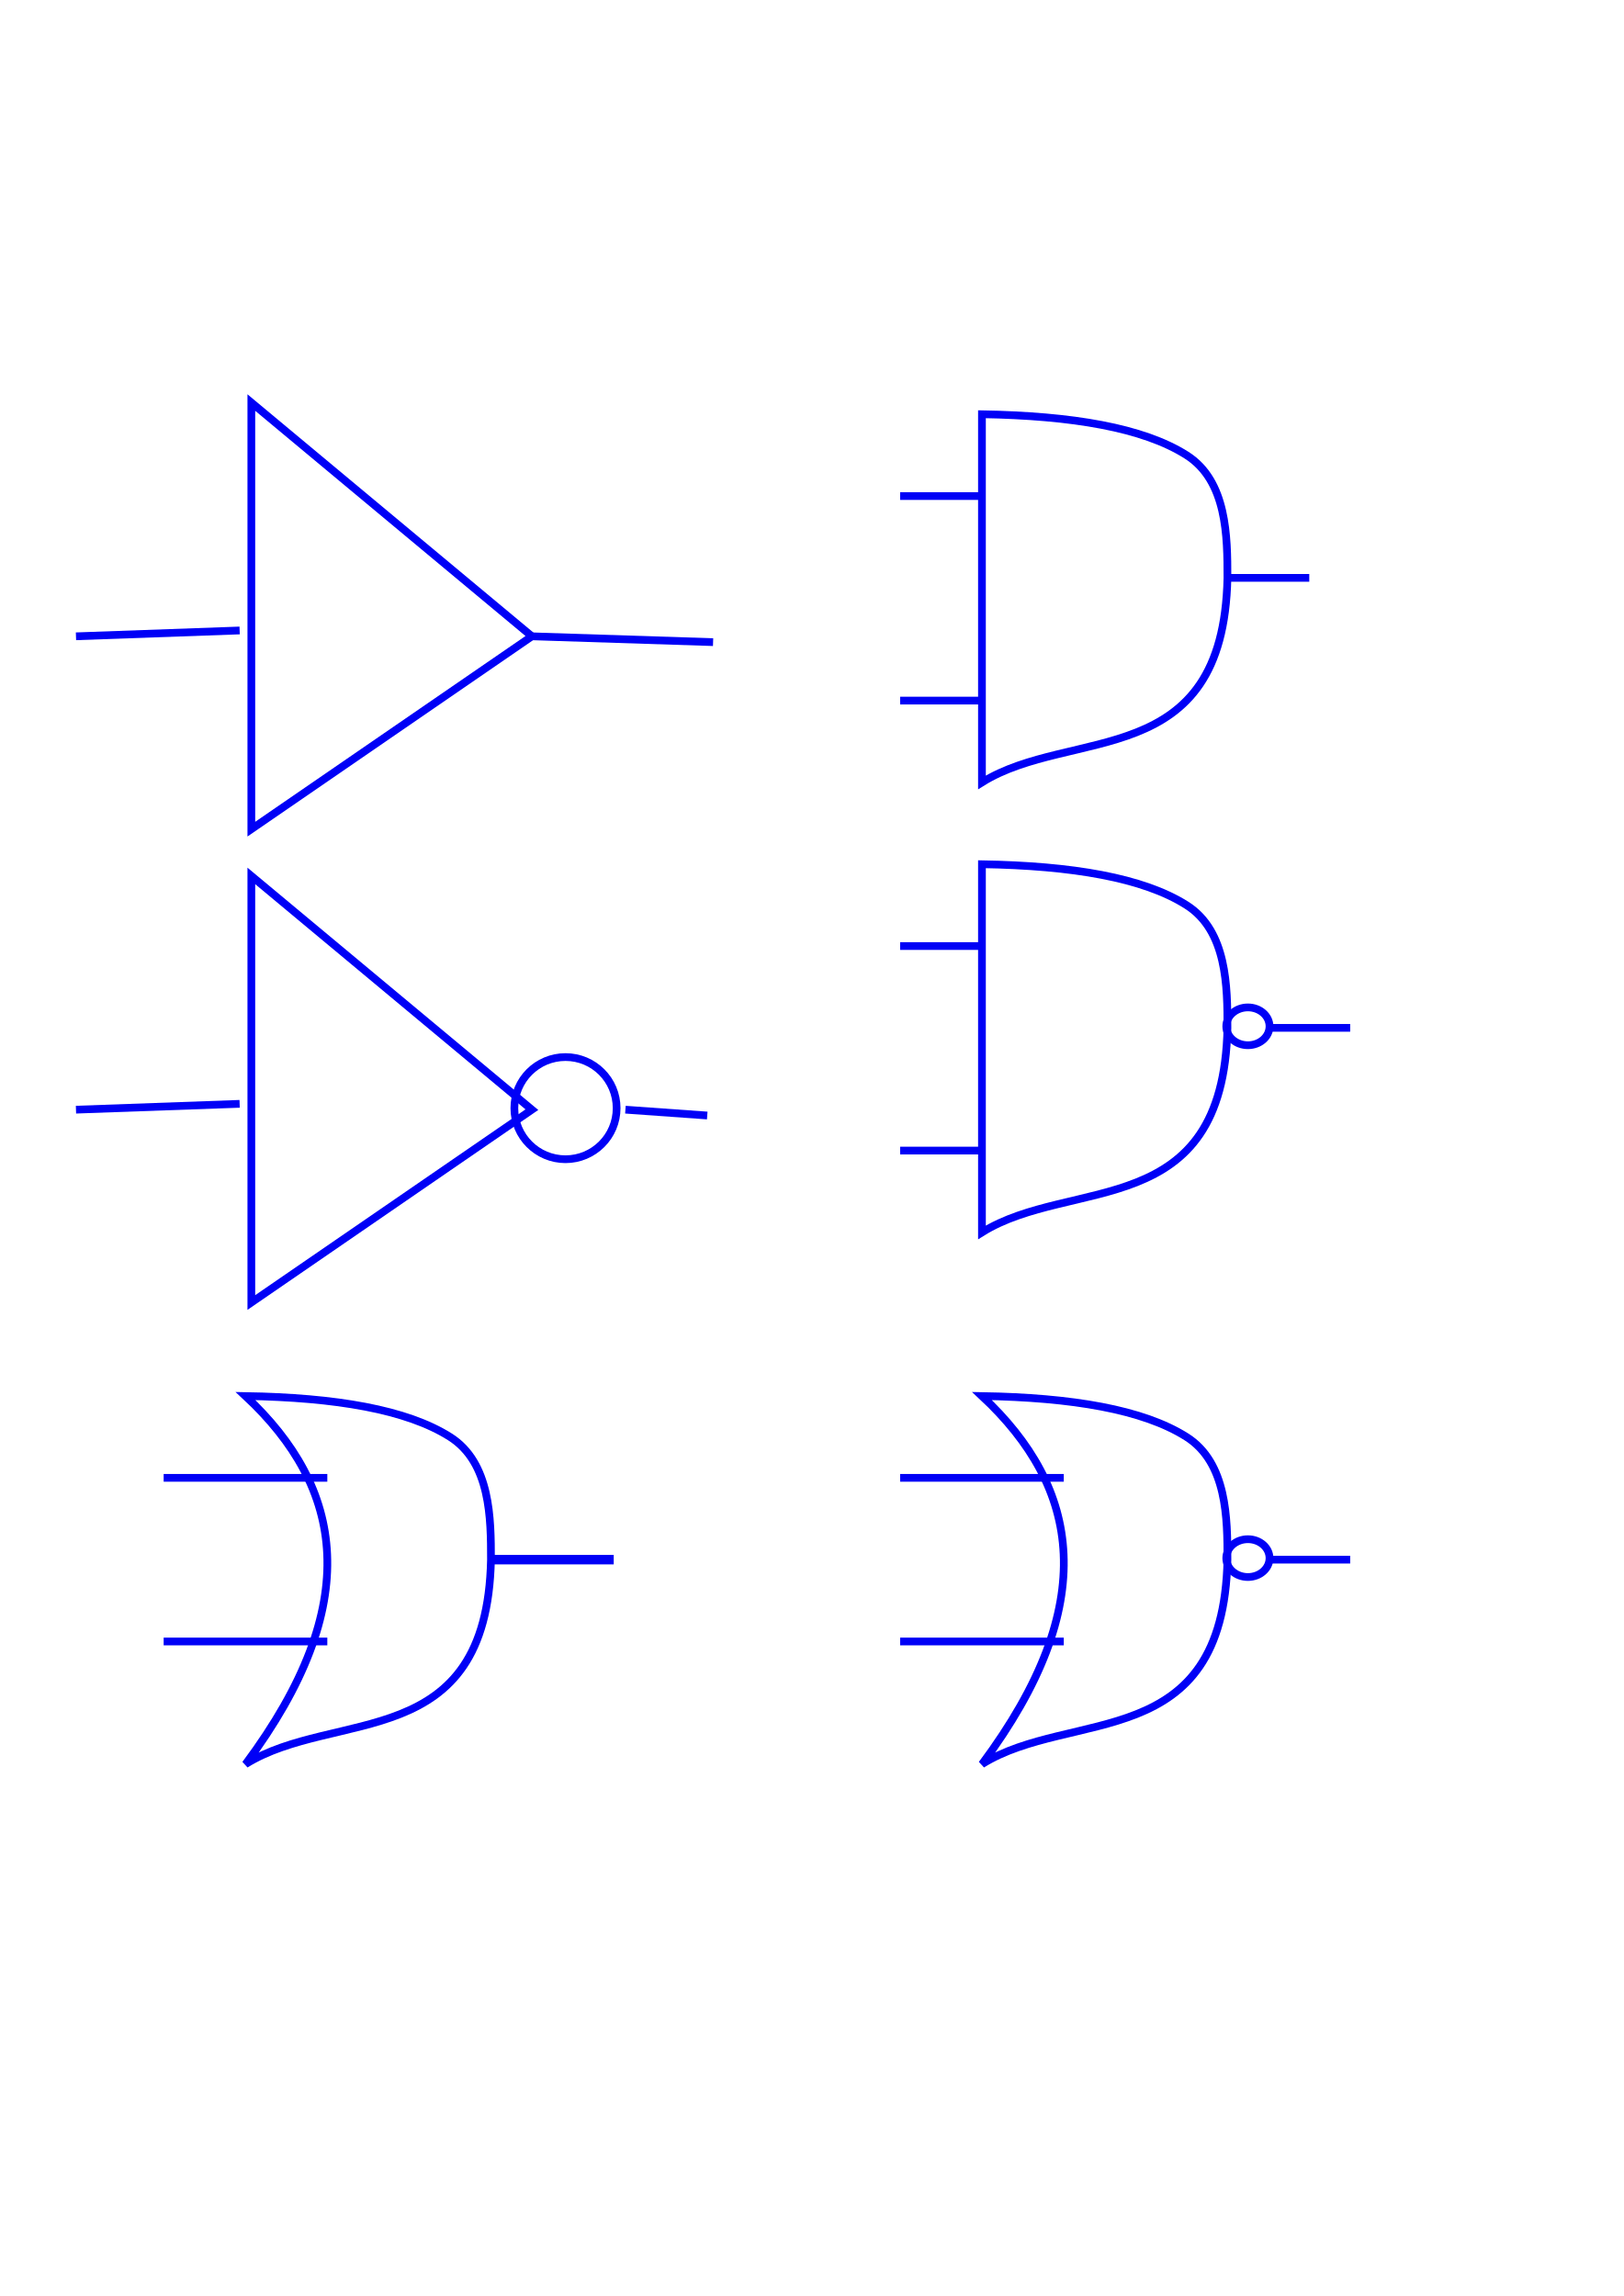
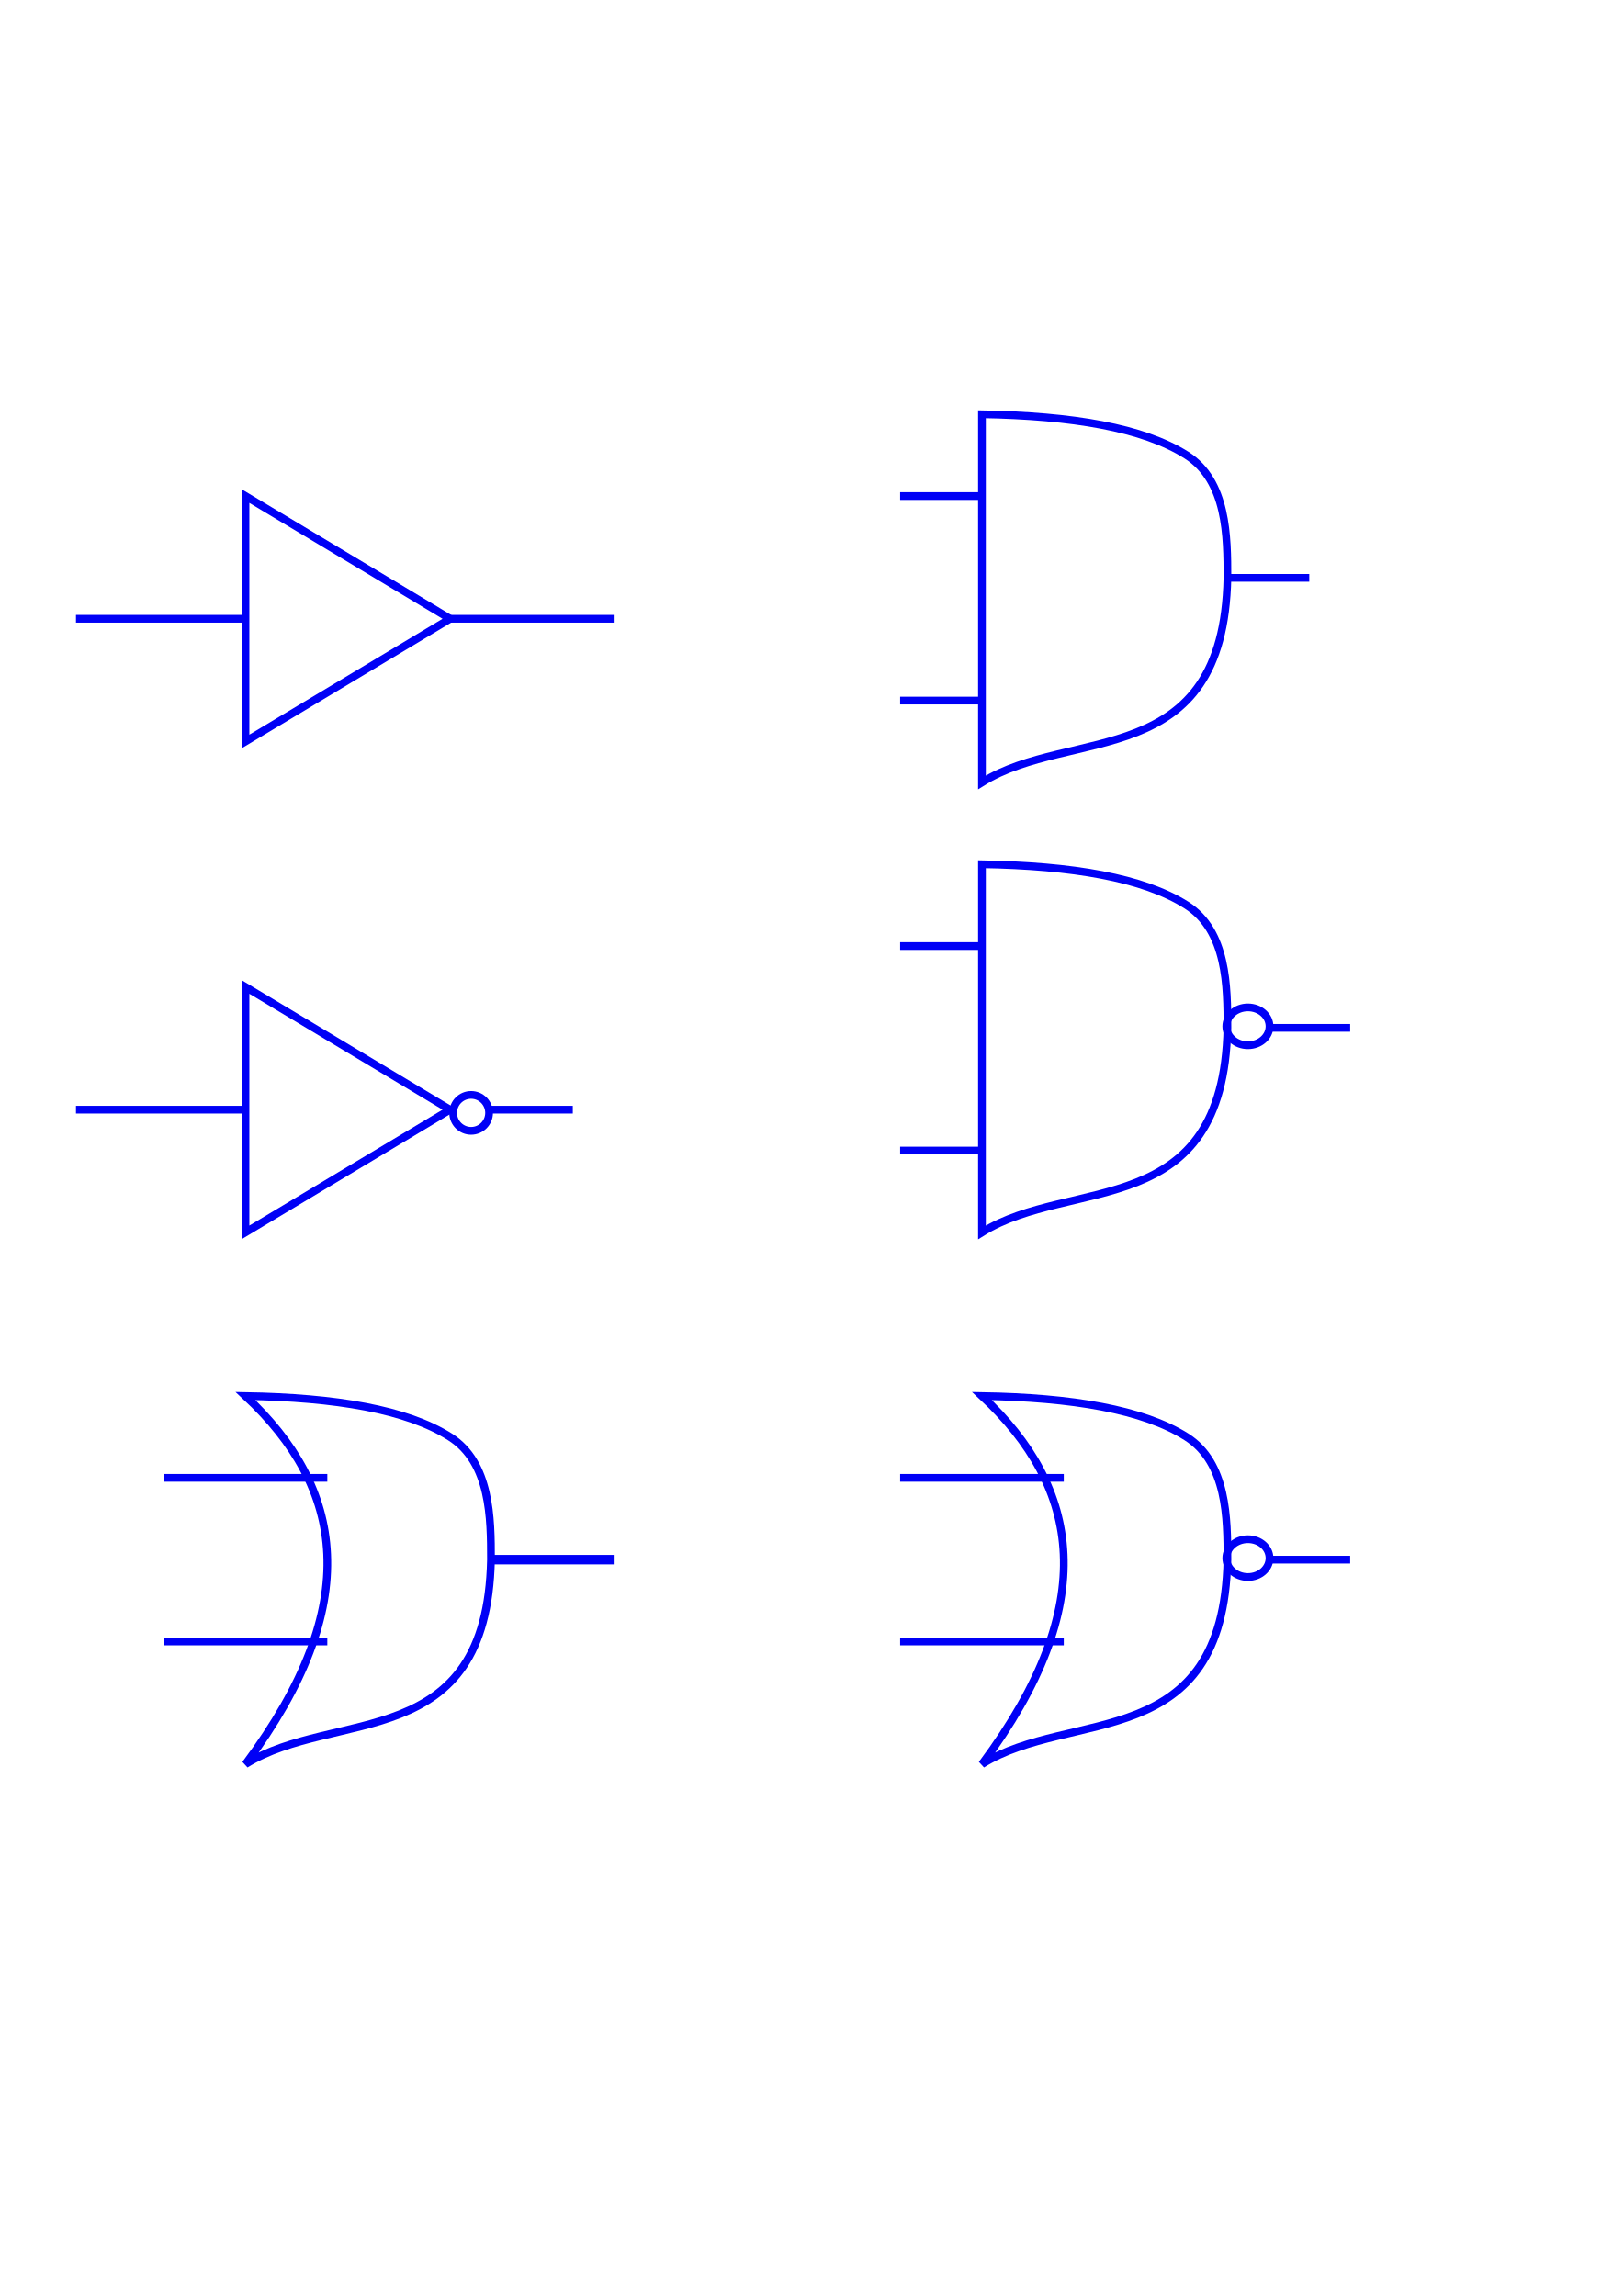
<svg xmlns="http://www.w3.org/2000/svg" width="210mm" height="297mm" viewBox="0 0 210 297" version="1.1" id="svg8">
-   <defs id="defs2" />
+   <defs id="defs2">
+     <marker orient="auto" refY="0" refX="0" id="Arrow2Lend" style="overflow:visible">
+       <path id="path4797" style="fill:#000000;fill-opacity:1;fill-rule:evenodd;stroke:#000000;stroke-width:0.625;stroke-linejoin:round;stroke-opacity:1" d="M 8.719,4.034 -2.207,0.016 8.719,-4.002 c -1.745,2.372 -1.735,5.617 -6e-7,8.035 z" transform="matrix(-1.1,0,0,-1.1,-1.1,0)" />
+     </marker>
+   </defs>
  <g id="layer1">
-     <g id="g826" style="stroke-width:1;stroke-miterlimit:4;stroke-dasharray:none;stroke:#0000f6;stroke-opacity:1">
-       <path id="path817" d="M 32.506,52.071 68.792,82.31 32.506,107.256 Z" style="fill:none;stroke:#0000f6;stroke-width:1;stroke-linecap:butt;stroke-linejoin:miter;stroke-opacity:1;stroke-miterlimit:4;stroke-dasharray:none" />
-       <path id="path819" d="M 68.792,82.31 92.226,83.065" style="fill:none;stroke:#0000f6;stroke-width:1;stroke-linecap:butt;stroke-linejoin:miter;stroke-opacity:1;stroke-miterlimit:4;stroke-dasharray:none" />
-       <path id="path821" d="M 30.994,81.554 9.827,82.31" style="fill:none;stroke:#0000f6;stroke-width:1;stroke-linecap:butt;stroke-linejoin:miter;stroke-opacity:1;stroke-miterlimit:4;stroke-dasharray:none" />
-     </g>
-     <path style="fill:none;stroke:#0000f6;stroke-width:1;stroke-linecap:butt;stroke-linejoin:miter;stroke-miterlimit:4;stroke-dasharray:none;stroke-opacity:1" d="M 32.506,113.304 68.792,143.542 32.506,168.488 Z" id="path817-6" />
-     <path style="fill:none;stroke:#0000f6;stroke-width:1;stroke-linecap:butt;stroke-linejoin:miter;stroke-miterlimit:4;stroke-dasharray:none;stroke-opacity:1" d="m 80.887,143.542 10.583,0.756" id="path819-7" />
-     <path style="fill:none;stroke:#0000f6;stroke-width:1;stroke-linecap:butt;stroke-linejoin:miter;stroke-miterlimit:4;stroke-dasharray:none;stroke-opacity:1" d="M 30.994,142.786 9.827,143.542" id="path821-5" />
-     <ellipse style="fill:none;fill-opacity:1;stroke:#0000f6;stroke-width:1;stroke-miterlimit:4;stroke-dasharray:none;stroke-dashoffset:0;stroke-opacity:1" id="path855" cx="73.138" cy="143.345" rx="6.614" ry="6.607" />
+     <path style="fill:none;stroke:#0000f6;stroke-width:1;stroke-linecap:butt;stroke-linejoin:miter;stroke-miterlimit:4;stroke-dasharray:none;stroke-opacity:1" d="m 31.75,64.167 26.458,15.875 -26.458,15.875 z" id="path817" />
+     <path style="fill:none;stroke:#0000f6;stroke-width:1;stroke-linecap:butt;stroke-linejoin:miter;stroke-miterlimit:4;stroke-dasharray:none;stroke-opacity:1" d="M 58.208,80.042 H 79.375" id="path819" />
    <path style="fill:none;stroke:#0000f6;stroke-width:1;stroke-linecap:butt;stroke-linejoin:miter;stroke-opacity:1;stroke-miterlimit:4;stroke-dasharray:none" d="m 127,53.583 v 47.625 c 11.562,-7.224 31.22,-1.247 31.75,-26.458 0,-5.292 -0.038,-12.541 -5.292,-15.875 C 147.844,55.313 138.622,53.775 127,53.583 Z" id="path4569" />
    <path style="fill:none;stroke:#0000f6;stroke-width:1;stroke-linecap:butt;stroke-linejoin:miter;stroke-opacity:1;stroke-miterlimit:4;stroke-dasharray:none" d="M 127,64.167 H 116.417" id="path4571" />
    <path style="fill:none;stroke:#0000f6;stroke-width:1;stroke-linecap:butt;stroke-linejoin:miter;stroke-opacity:1;stroke-miterlimit:4;stroke-dasharray:none" d="M 127,90.625 H 116.417" id="path4573" />
    <path style="fill:none;stroke:#0000f6;stroke-width:1;stroke-linecap:butt;stroke-linejoin:miter;stroke-opacity:1;stroke-miterlimit:4;stroke-dasharray:none" d="m 158.75,74.75 h 10.583" id="path4575" />
    <path style="fill:none;stroke:#0000f6;stroke-width:1;stroke-linecap:butt;stroke-linejoin:miter;stroke-opacity:1;stroke-miterlimit:4;stroke-dasharray:none" d="m 127,111.792 v 47.625 c 11.562,-7.224 31.22,-1.247 31.75,-26.458 0,-5.292 -0.038,-12.541 -5.292,-15.875 C 147.844,113.521 138.622,111.983 127,111.792 Z" id="path4569-3" />
    <path style="fill:none;stroke:#0000f6;stroke-width:1;stroke-linecap:butt;stroke-linejoin:miter;stroke-opacity:1;stroke-miterlimit:4;stroke-dasharray:none" d="M 127,122.375 H 116.417" id="path4571-5" />
    <path style="fill:none;stroke:#0000f6;stroke-width:1;stroke-linecap:butt;stroke-linejoin:miter;stroke-opacity:1;stroke-miterlimit:4;stroke-dasharray:none" d="M 127,148.833 H 116.417" id="path4573-6" />
    <path style="fill:none;stroke:#0000f6;stroke-width:1;stroke-linecap:butt;stroke-linejoin:miter;stroke-opacity:1;stroke-miterlimit:4;stroke-dasharray:none" d="M 164.042,132.958 H 174.625" id="path4575-2" />
    <ellipse style="fill:none;fill-opacity:1;stroke:#0000f6;stroke-width:1;stroke-miterlimit:4;stroke-dasharray:none;stroke-dashoffset:0;stroke-opacity:1" id="path4601" cx="161.396" cy="132.759" rx="2.796" ry="2.446" />
    <path style="fill:none;stroke:#0000f6;stroke-width:1;stroke-linecap:butt;stroke-linejoin:miter;stroke-miterlimit:4;stroke-dasharray:none;stroke-opacity:1" d="m 127,180.583 c 12.7,11.854 15.465,26.853 0,47.625 11.562,-7.224 31.22,-1.247 31.75,-26.458 0,-5.292 -0.038,-12.541 -5.292,-15.875 C 147.844,182.313 138.622,180.775 127,180.583 Z" id="path4569-3-9" />
    <path style="fill:none;stroke:#0000f6;stroke-width:1;stroke-linecap:butt;stroke-linejoin:miter;stroke-miterlimit:4;stroke-dasharray:none;stroke-opacity:1" d="M 137.583,191.167 H 116.417" id="path4571-5-1" />
    <path style="fill:none;stroke:#0000f6;stroke-width:1;stroke-linecap:butt;stroke-linejoin:miter;stroke-miterlimit:4;stroke-dasharray:none;stroke-opacity:1" d="M 164.042,201.75 H 174.625" id="path4575-2-7" />
    <ellipse style="fill:none;fill-opacity:1;stroke:#0000f6;stroke-width:1;stroke-miterlimit:4;stroke-dasharray:none;stroke-dashoffset:0;stroke-opacity:1" id="path4601-0" cx="161.396" cy="201.55" rx="2.796" ry="2.446" />
    <path style="fill:none;stroke:#0000f6;stroke-width:1;stroke-linecap:butt;stroke-linejoin:miter;stroke-miterlimit:4;stroke-dasharray:none;stroke-opacity:1" d="M 137.583,212.333 H 116.417" id="path4571-5-1-9" />
    <path style="fill:none;stroke:#0000f6;stroke-width:1;stroke-linecap:butt;stroke-linejoin:miter;stroke-miterlimit:4;stroke-dasharray:none;stroke-opacity:1" d="m 31.75,180.583 c 12.7,11.854 15.465,26.853 0,47.625 11.562,-7.224 31.22,-1.247 31.75,-26.458 0,-5.292 -0.038,-12.541 -5.292,-15.875 -5.614,-3.562 -14.836,-5.1 -26.458,-5.292 z" id="path4569-3-9-3" />
    <path style="fill:none;stroke:#0000f6;stroke-width:1;stroke-linecap:butt;stroke-linejoin:miter;stroke-miterlimit:4;stroke-dasharray:none;stroke-opacity:1" d="M 42.333,191.167 H 21.167" id="path4571-5-1-6" />
    <path style="fill:none;stroke:#0000f6;stroke-width:1.225;stroke-linecap:butt;stroke-linejoin:miter;stroke-miterlimit:4;stroke-dasharray:none;stroke-opacity:1" d="M 63.5,201.75 H 79.375" id="path4575-2-7-0" />
    <path style="fill:none;stroke:#0000f6;stroke-width:1;stroke-linecap:butt;stroke-linejoin:miter;stroke-miterlimit:4;stroke-dasharray:none;stroke-opacity:1" d="M 42.333,212.333 H 21.167" id="path4571-5-1-9-2" />
+     <path style="fill:none;stroke:#000000;stroke-width:0.965;stroke-linecap:butt;stroke-linejoin:miter;stroke-miterlimit:4;stroke-dasharray:none;stroke-opacity:1" d="m -89.202,86.089 0.378,17.387 -11.916,6.459 20.638,8.277 -20.059,9.154 20.566,5.76 -21.259,10.427 21.047,6.719 -19.863,7.832 18.862,7.544 -9.019,4.483 v 24.815" id="path4752" />
+     <flowRoot xml:space="preserve" id="flowRoot4768" style="font-style:normal;font-weight:normal;font-size:40px;line-height:1.25;font-family:sans-serif;letter-spacing:0px;word-spacing:0px;fill:#000000;fill-opacity:1;stroke:none" transform="matrix(0.2645833,0,0,0.2645833,-217.7143,21.16666)">
+       <flowRegion id="flowRegion4770">
+         <rect id="rect4772" width="94.286" height="217.143" x="391.429" y="405.377" />
+       </flowRegion>
+       <flowPara id="flowPara4774">R</flowPara>
+     </flowRoot>
+     <path style="fill:none;stroke:#000000;stroke-width:0.665;stroke-linecap:butt;stroke-linejoin:miter;stroke-miterlimit:4;stroke-dasharray:none;stroke-opacity:1;marker-end:url(#Arrow2Lend)" d="M -71.06,95.917 V 184.363" id="path5058" />
+     <flowRoot xml:space="preserve" id="flowRoot5138" style="font-style:normal;font-weight:normal;font-size:40px;line-height:1.25;font-family:sans-serif;letter-spacing:0px;word-spacing:0px;fill:#000000;fill-opacity:1;stroke:none" transform="matrix(0.2645833,0,0,0.2645833,-231.3214,13.60714)">
+       <flowRegion id="flowRegion5140">
+         <rect id="rect5142" width="161.321" height="168.59" x="618.679" y="436.787" />
+       </flowRegion>
+       <flowPara id="flowPara5144">i</flowPara>
+     </flowRoot>
+     <path style="fill:none;stroke:#0000f6;stroke-width:1;stroke-linecap:butt;stroke-linejoin:miter;stroke-miterlimit:4;stroke-dasharray:none;stroke-opacity:1" d="M 31.75,80.042 H 9.827" id="path821-5-7" />
+     <path style="fill:none;stroke:#000000;stroke-width:0.965;stroke-linecap:butt;stroke-linejoin:miter;stroke-miterlimit:4;stroke-dasharray:none;stroke-opacity:1" d="m 261.753,107.261 0.378,17.387 -11.916,6.459 20.638,8.277 -20.059,9.154 20.566,5.76 -21.259,10.427 21.047,6.719 -19.863,7.832 18.862,7.544 -9.019,4.483 v 24.815" id="path4752-0" />
+     <g transform="translate(127,26.45833)" id="g2416">
+       <flowRoot transform="matrix(0.2645833,0,0,0.2645833,77.10714,1.511905)" style="font-style:normal;font-variant:normal;font-weight:normal;font-stretch:normal;font-size:40px;line-height:1.25;font-family:'TeX Gyre Cursor';-inkscape-font-specification:'TeX Gyre Cursor, Normal';font-variant-ligatures:normal;font-variant-caps:normal;font-variant-numeric:normal;font-feature-settings:normal;text-align:start;letter-spacing:0px;word-spacing:0px;writing-mode:lr-tb;text-anchor:start;fill:#000000;fill-opacity:1;stroke:none" id="flowRoot2344" xml:space="preserve">
+         <flowRegion id="flowRegion2346">
+           <rect y="465.377" x="112.857" height="74.286" width="65.714" id="rect2348" />
+         </flowRegion>
+         <flowPara style="font-style:normal;font-variant:normal;font-weight:bold;font-stretch:normal;font-family:'TeX Gyre Cursor';-inkscape-font-specification:'TeX Gyre Cursor Bold'" id="flowPara2350">V1</flowPara>
+       </flowRoot>
+       <flowRoot transform="matrix(0.2645833,0,0,0.2645833,79.24697,-11.47539)" style="font-style:normal;font-variant:normal;font-weight:normal;font-stretch:normal;font-size:40px;line-height:1.25;font-family:'TeX Gyre Cursor';-inkscape-font-specification:'TeX Gyre Cursor, Normal';font-variant-ligatures:normal;font-variant-caps:normal;font-variant-numeric:normal;font-feature-settings:normal;text-align:start;letter-spacing:0px;word-spacing:0px;writing-mode:lr-tb;text-anchor:start;fill:#000000;fill-opacity:1;stroke:none" id="flowRoot2344-3" xml:space="preserve">
+         <flowRegion style="font-style:normal;font-variant:normal;font-weight:normal;font-stretch:normal;font-size:40px;font-family:'TeX Gyre Cursor';-inkscape-font-specification:'TeX Gyre Cursor, Normal';font-variant-ligatures:normal;font-variant-caps:normal;font-variant-numeric:normal;font-feature-settings:normal;text-align:start;writing-mode:lr-tb;text-anchor:start" id="flowRegion2346-2">
+           <rect style="font-style:normal;font-variant:normal;font-weight:normal;font-stretch:normal;font-size:40px;font-family:'TeX Gyre Cursor';-inkscape-font-specification:'TeX Gyre Cursor, Normal';font-variant-ligatures:normal;font-variant-caps:normal;font-variant-numeric:normal;font-feature-settings:normal;text-align:start;writing-mode:lr-tb;text-anchor:start" y="465.377" x="112.857" height="74.286" width="65.714" id="rect2348-5" />
+         </flowRegion>
+         <flowPara id="flowPara2376">+</flowPara>
+       </flowRoot>
+       <flowRoot transform="matrix(0.2645833,0,0,0.2645833,79.21845,10.10025)" style="font-style:normal;font-variant:normal;font-weight:normal;font-stretch:normal;font-size:40px;line-height:1.25;font-family:'TeX Gyre Cursor';-inkscape-font-specification:'TeX Gyre Cursor, Normal';font-variant-ligatures:normal;font-variant-caps:normal;font-variant-numeric:normal;font-feature-settings:normal;text-align:start;letter-spacing:0px;word-spacing:0px;writing-mode:lr-tb;text-anchor:start;fill:#000000;fill-opacity:1;stroke:none" id="flowRoot2344-3-0" xml:space="preserve">
+         <flowRegion style="font-style:normal;font-variant:normal;font-weight:normal;font-stretch:normal;font-size:40px;font-family:'TeX Gyre Cursor';-inkscape-font-specification:'TeX Gyre Cursor, Normal';font-variant-ligatures:normal;font-variant-caps:normal;font-variant-numeric:normal;font-feature-settings:normal;text-align:start;writing-mode:lr-tb;text-anchor:start" id="flowRegion2346-2-6">
+           <rect style="font-style:normal;font-variant:normal;font-weight:normal;font-stretch:normal;font-size:40px;font-family:'TeX Gyre Cursor';-inkscape-font-specification:'TeX Gyre Cursor, Normal';font-variant-ligatures:normal;font-variant-caps:normal;font-variant-numeric:normal;font-feature-settings:normal;text-align:start;writing-mode:lr-tb;text-anchor:start" y="465.377" x="112.857" height="74.286" width="65.714" id="rect2348-5-2" />
+         </flowRegion>
+         <flowPara id="flowPara2402">_</flowPara>
+       </flowRoot>
+     </g>
+     <flowRoot xml:space="preserve" id="flowRoot2344-8" style="font-style:normal;font-variant:normal;font-weight:normal;font-stretch:normal;font-size:40px;line-height:1.25;font-family:'TeX Gyre Cursor';-inkscape-font-specification:'TeX Gyre Cursor, Normal';font-variant-ligatures:normal;font-variant-caps:normal;font-variant-numeric:normal;font-feature-settings:normal;text-align:start;letter-spacing:0px;word-spacing:0px;writing-mode:lr-tb;text-anchor:start;fill:#000000;fill-opacity:1;stroke:none" transform="matrix(0.2645833,0,0,0.2645833,-120.6083,-115.0409)">
+       <flowRegion id="flowRegion2346-28" style="font-style:normal;font-variant:normal;font-weight:normal;font-stretch:normal;font-size:40px;font-family:'TeX Gyre Cursor';-inkscape-font-specification:'TeX Gyre Cursor, Normal';font-variant-ligatures:normal;font-variant-caps:normal;font-variant-numeric:normal;font-feature-settings:normal;text-align:start;writing-mode:lr-tb;text-anchor:start">
+         <rect id="rect2348-7" width="65.714" height="74.286" x="112.857" y="465.377" style="font-style:normal;font-variant:normal;font-weight:normal;font-stretch:normal;font-size:40px;font-family:'TeX Gyre Cursor';-inkscape-font-specification:'TeX Gyre Cursor, Normal';font-variant-ligatures:normal;font-variant-caps:normal;font-variant-numeric:normal;font-feature-settings:normal;text-align:start;writing-mode:lr-tb;text-anchor:start" />
+       </flowRegion>
+       <flowPara id="flowPara2705" style="font-style:normal;font-variant:normal;font-weight:bold;font-stretch:normal;font-family:'TeX Gyre Cursor';-inkscape-font-specification:'TeX Gyre Cursor Bold'">VS</flowPara>
+     </flowRoot>
+     <ellipse style="fill:none;fill-opacity:1;stroke:#000000;stroke-width:1.133;stroke-miterlimit:4;stroke-dasharray:none;stroke-dashoffset:0;stroke-opacity:1" id="path2693" cx="-84.289" cy="14.463" rx="10.139" ry="13.352" />
+     <flowRoot xml:space="preserve" id="flowRoot2344-3-9" style="font-style:normal;font-variant:normal;font-weight:normal;font-stretch:normal;font-size:40px;line-height:1.25;font-family:'TeX Gyre Cursor';-inkscape-font-specification:'TeX Gyre Cursor, Normal';font-variant-ligatures:normal;font-variant-caps:normal;font-variant-numeric:normal;font-feature-settings:normal;text-align:start;letter-spacing:0px;word-spacing:0px;writing-mode:lr-tb;text-anchor:start;fill:#000000;fill-opacity:1;stroke:none" transform="matrix(0.2645833,0,0,0.2645833,-117.7071,-125.2152)">
+       <flowRegion id="flowRegion2346-2-0" style="font-style:normal;font-variant:normal;font-weight:normal;font-stretch:normal;font-size:40px;font-family:'TeX Gyre Cursor';-inkscape-font-specification:'TeX Gyre Cursor, Normal';font-variant-ligatures:normal;font-variant-caps:normal;font-variant-numeric:normal;font-feature-settings:normal;text-align:start;writing-mode:lr-tb;text-anchor:start">
+         <rect id="rect2348-5-7" width="65.714" height="74.286" x="112.857" y="465.377" style="font-style:normal;font-variant:normal;font-weight:normal;font-stretch:normal;font-size:40px;font-family:'TeX Gyre Cursor';-inkscape-font-specification:'TeX Gyre Cursor, Normal';font-variant-ligatures:normal;font-variant-caps:normal;font-variant-numeric:normal;font-feature-settings:normal;text-align:start;writing-mode:lr-tb;text-anchor:start" />
+       </flowRegion>
+       <flowPara id="flowPara2376-6" style="font-style:normal;font-variant:normal;font-weight:bold;font-stretch:normal;font-family:'TeX Gyre Cursor';-inkscape-font-specification:'TeX Gyre Cursor Bold'">+</flowPara>
+     </flowRoot>
+     <flowRoot xml:space="preserve" id="flowRoot2344-3-0-8-9" style="font-style:normal;font-variant:normal;font-weight:bold;font-stretch:normal;font-size:40px;line-height:1.25;font-family:'TeX Gyre Cursor';-inkscape-font-specification:'TeX Gyre Cursor Bold';font-variant-ligatures:normal;font-variant-caps:normal;font-variant-numeric:normal;font-feature-settings:normal;text-align:start;letter-spacing:0px;word-spacing:0px;writing-mode:lr-tb;text-anchor:start;fill:#000000;fill-opacity:1;stroke:none" transform="matrix(-0.2645833,0,0,-0.6425595,-51.63147,348.4172)">
+       <flowRegion id="flowRegion2346-2-6-3-3" style="font-style:normal;font-variant:normal;font-weight:bold;font-stretch:normal;font-size:40px;font-family:'TeX Gyre Cursor';-inkscape-font-specification:'TeX Gyre Cursor Bold';font-variant-ligatures:normal;font-variant-caps:normal;font-variant-numeric:normal;font-feature-settings:normal;text-align:start;writing-mode:lr-tb;text-anchor:start">
+         <rect id="rect2348-5-2-7-3" width="65.714" height="74.286" x="112.857" y="465.377" style="font-style:normal;font-variant:normal;font-weight:bold;font-stretch:normal;font-size:40px;font-family:'TeX Gyre Cursor';-inkscape-font-specification:'TeX Gyre Cursor Bold';font-variant-ligatures:normal;font-variant-caps:normal;font-variant-numeric:normal;font-feature-settings:normal;text-align:start;writing-mode:lr-tb;text-anchor:start" />
+       </flowRegion>
+       <flowPara id="flowPara2402-0-6" style="font-style:normal;font-variant:normal;font-weight:bold;font-stretch:normal;font-family:'TeX Gyre Cursor';-inkscape-font-specification:'TeX Gyre Cursor Bold'">_</flowPara>
+     </flowRoot>
+     <path style="fill:none;stroke:#000000;stroke-width:0.995;stroke-linecap:butt;stroke-linejoin:miter;stroke-miterlimit:4.1;stroke-dasharray:none;stroke-opacity:1" d="m -84.667,27.125 0,10.583" id="path2879" />
+     <path style="fill:none;stroke:#000000;stroke-width:0.995;stroke-linecap:butt;stroke-linejoin:miter;stroke-miterlimit:4.1;stroke-dasharray:none;stroke-opacity:1" d="m -84.667,-9.917 0,13.229" id="path2879-1" />
+     <g id="g3521">
+       <path id="path819-7" d="M 63.5,143.542 H 74.083" style="fill:none;stroke:#0000f6;stroke-width:1;stroke-linecap:butt;stroke-linejoin:miter;stroke-miterlimit:4;stroke-dasharray:none;stroke-opacity:1" />
+       <circle r="2.324" cy="143.956" cx="60.932" id="path855" style="fill:none;fill-opacity:1;stroke:#0000f6;stroke-width:1;stroke-miterlimit:4;stroke-dasharray:none;stroke-dashoffset:0;stroke-opacity:1" />
+       <path id="path817-6" d="m 31.75,127.667 26.458,15.875 -26.458,15.875 z" style="fill:none;stroke:#0000f6;stroke-width:1;stroke-linecap:butt;stroke-linejoin:miter;stroke-miterlimit:4;stroke-dasharray:none;stroke-opacity:1" />
+       <path id="path821-5-7-2" d="M 31.75,143.542 H 9.827" style="fill:none;stroke:#0000f6;stroke-width:1;stroke-linecap:butt;stroke-linejoin:miter;stroke-miterlimit:4;stroke-dasharray:none;stroke-opacity:1" />
+     </g>
  </g>
</svg>
